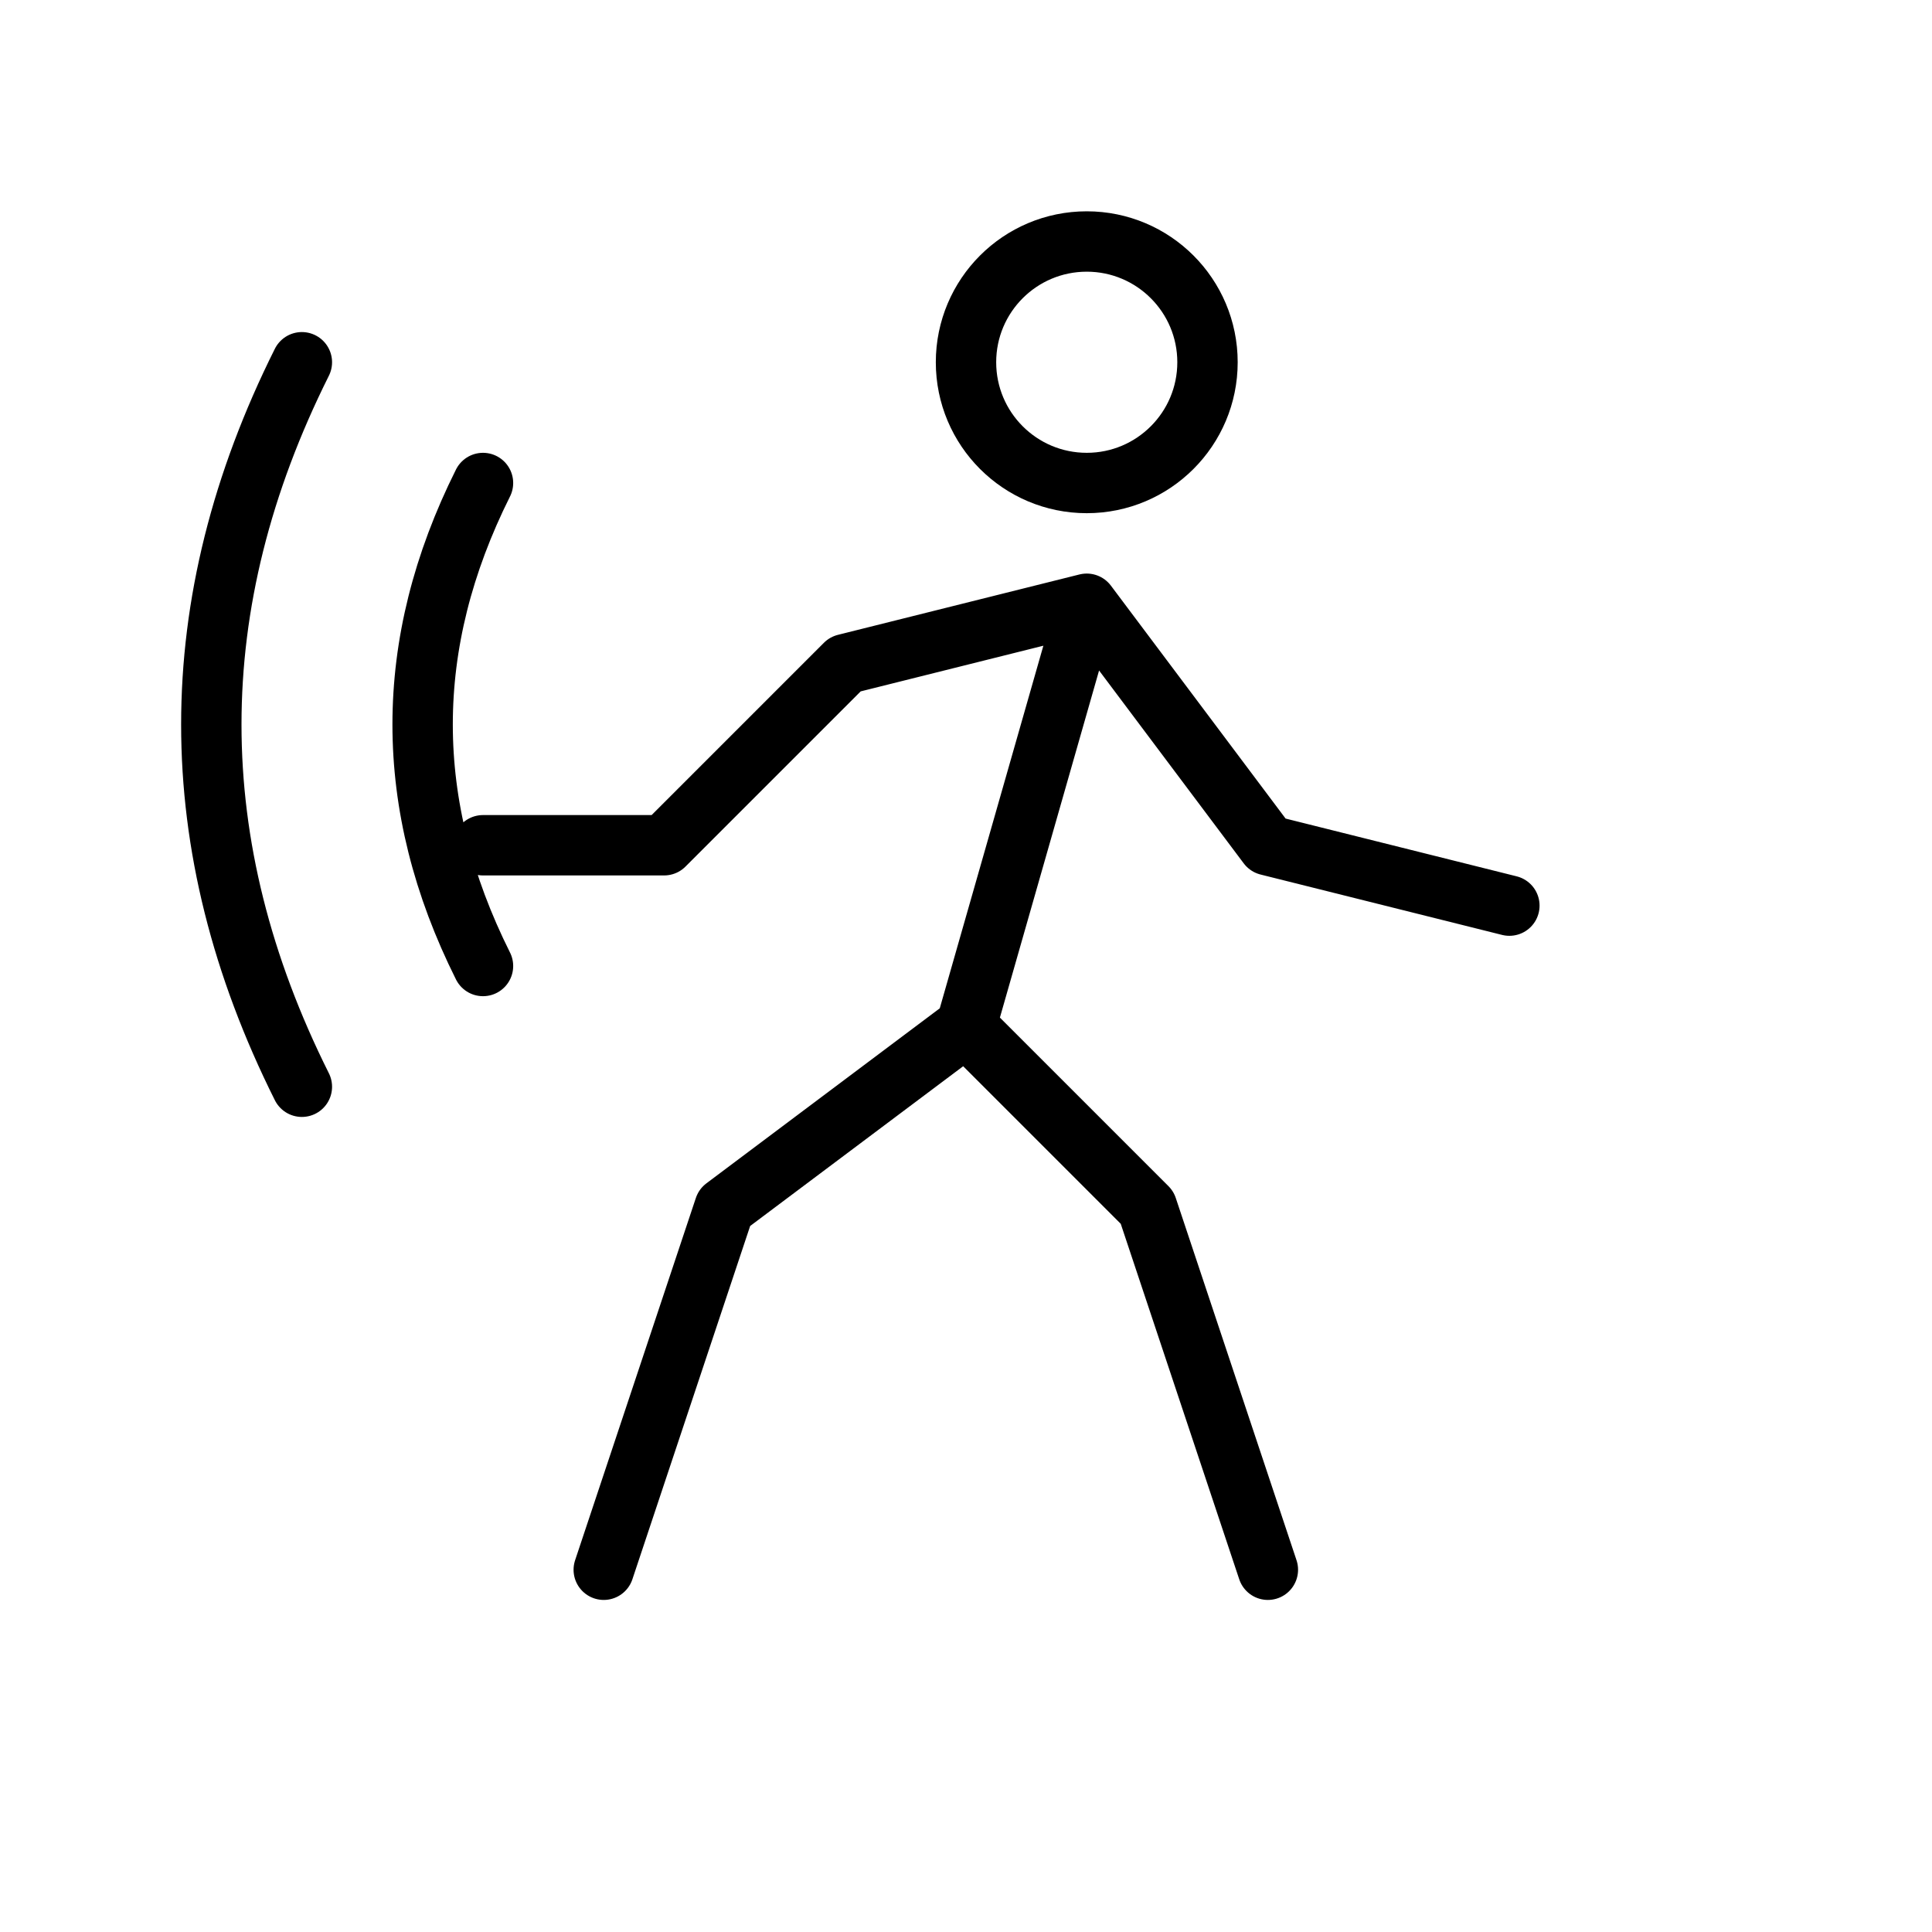
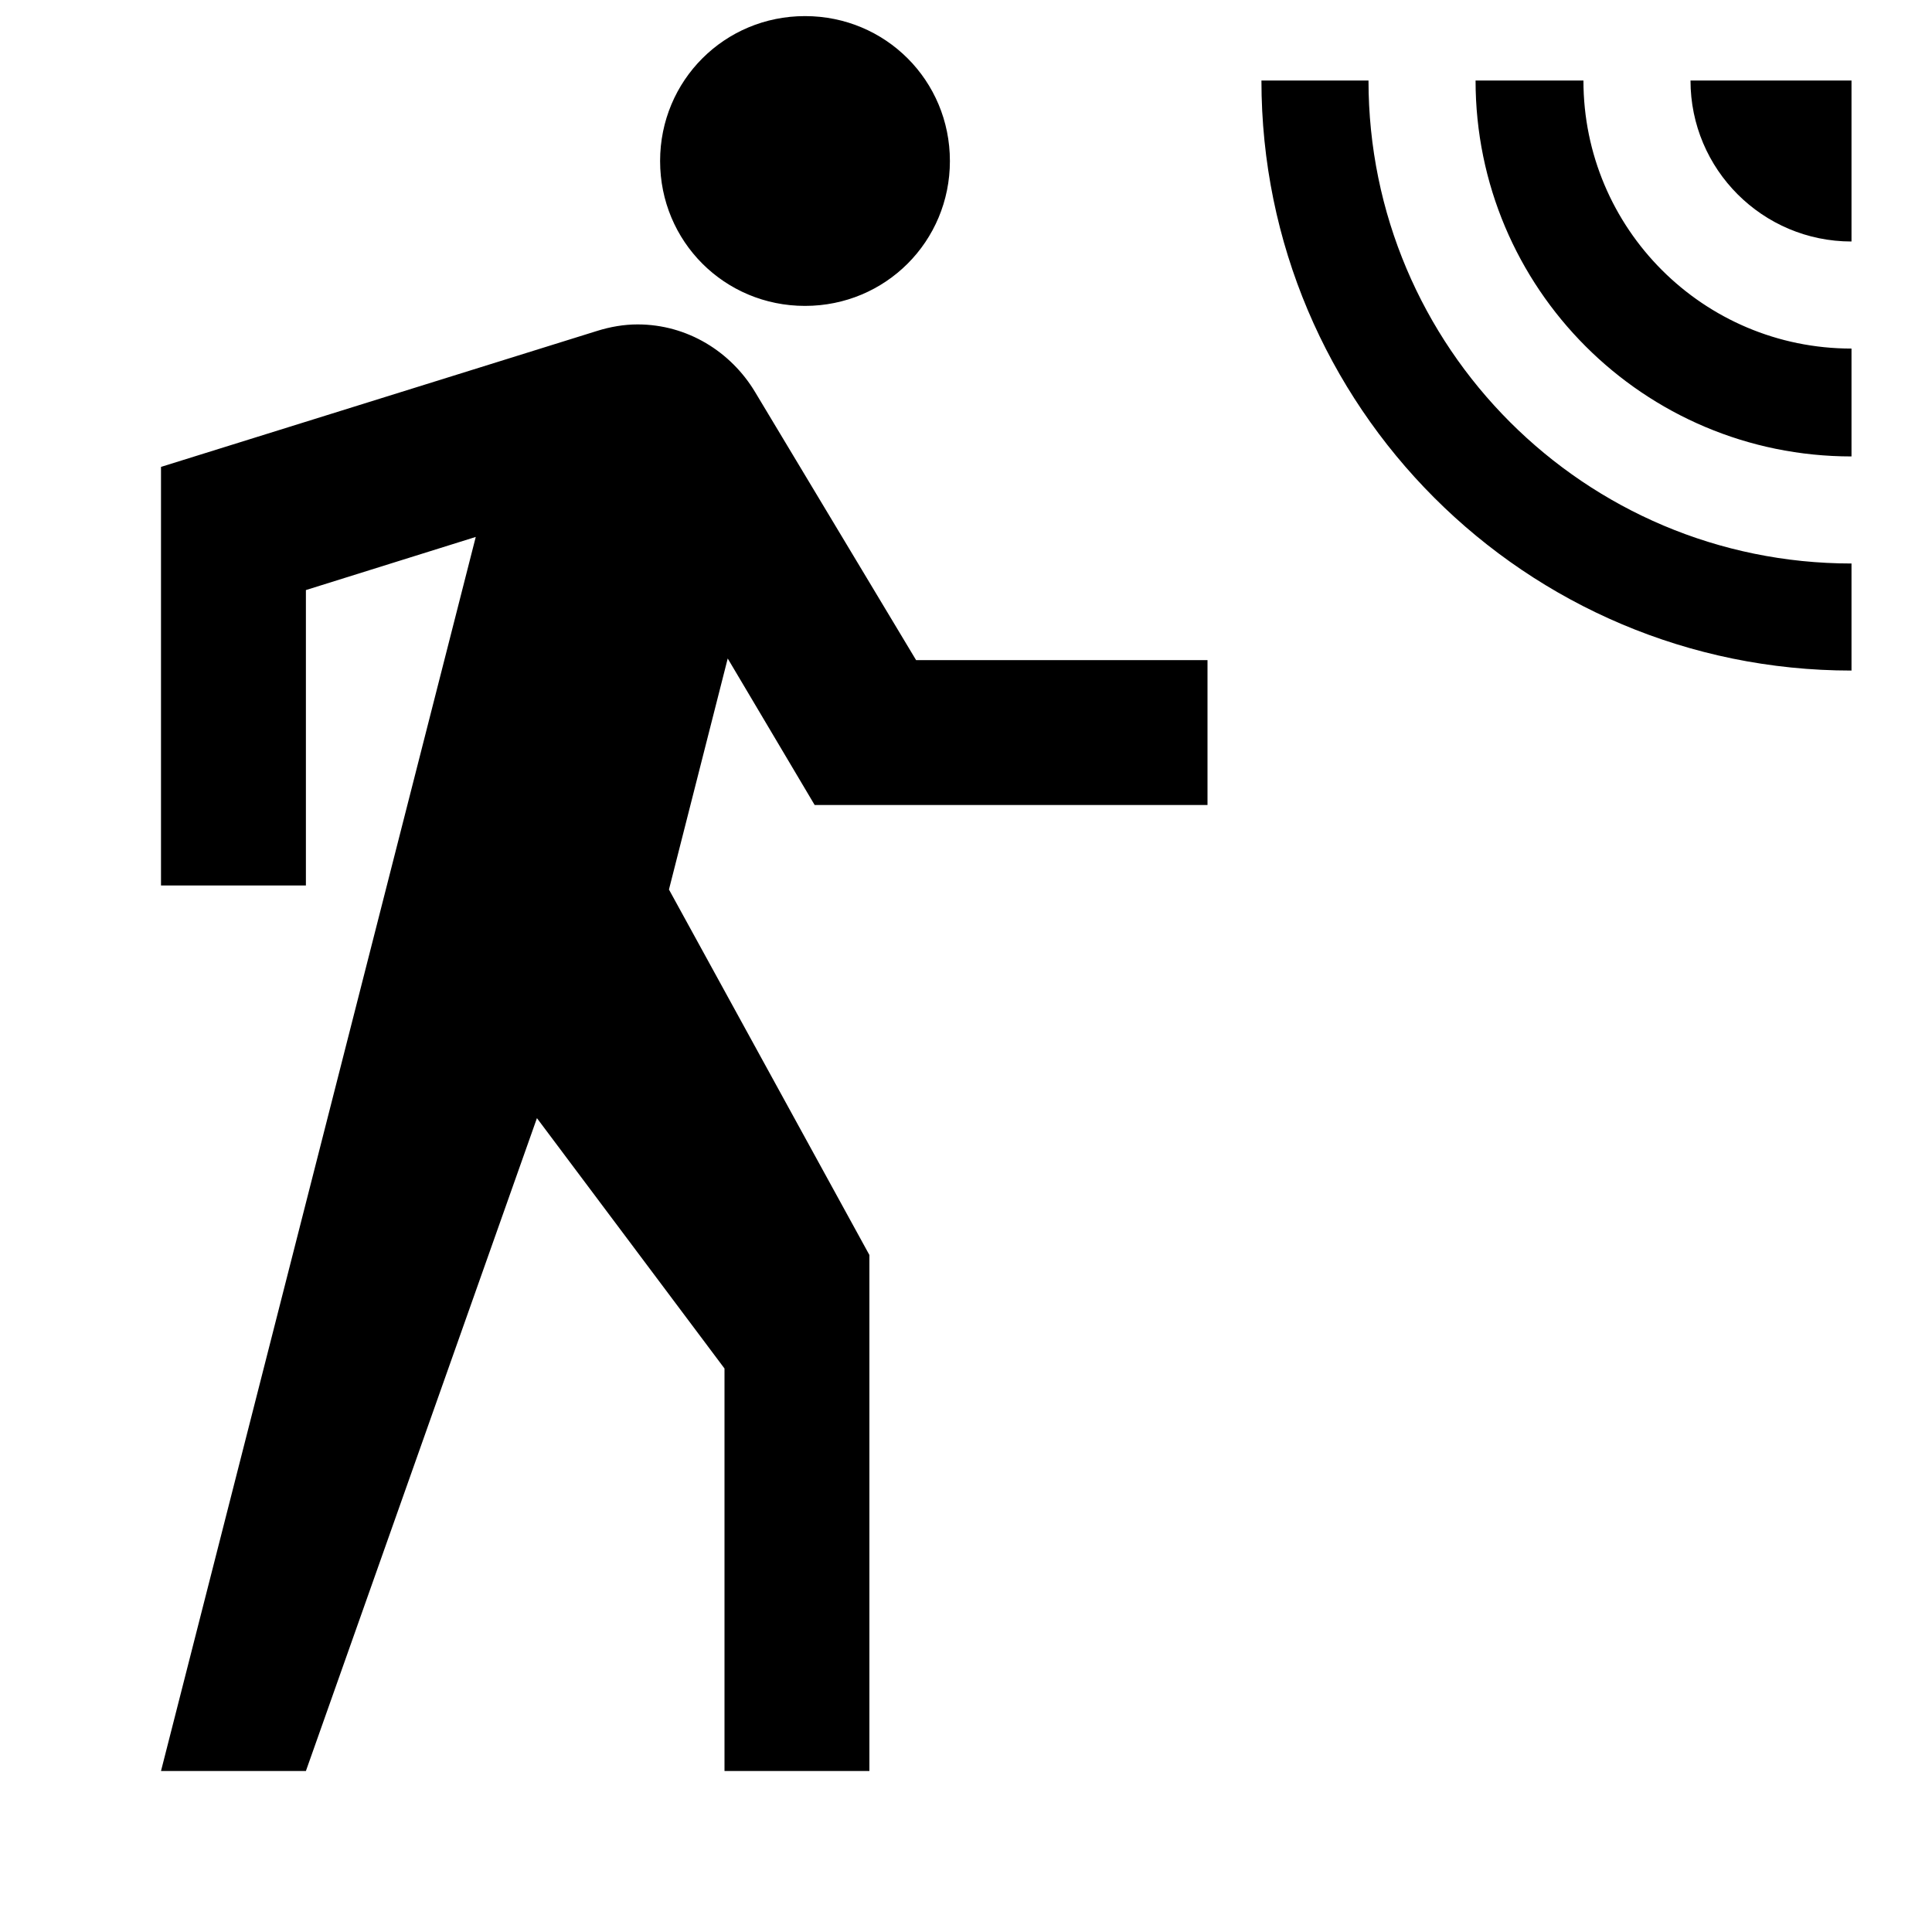
- <svg xmlns="http://www.w3.org/2000/svg" width="256" height="256" viewBox="0 0 256 256">
-   <g fill="none" stroke="#000" stroke-width="8" stroke-linecap="round" stroke-linejoin="round">
-     <circle cx="144" cy="48" r="16" />
-     <path d="m112 88 32-8 24 32 32 8m-56-40-16 56-32 24-16 48m48-72 24 24 16 48M112 88l-24 24H64M40 48q-24 48 0 96M64 64q-16 32 0 64" />
-   </g>
+ <svg xmlns="http://www.w3.org/2000/svg" id="mdi-motion-sensor" viewBox="0 0 24 24">
+   <path d="M10,0.2C9,0.2 8.2,1 8.2,2C8.2,3 9,3.8 10,3.8C11,3.8 11.8,3 11.8,2C11.8,1 11,0.2 10,0.2M15.67,1A7.33,7.33 0 0,0 23,8.33V7A6,6 0 0,1 17,1H15.67M18.33,1C18.33,3.58 20.42,5.67 23,5.67V4.33C21.16,4.33 19.67,2.84 19.67,1H18.33M21,1A2,2 0 0,0 23,3V1H21M7.92,4.03C7.75,4.03 7.58,4.06 7.42,4.11L2,5.8V11H3.8V7.33L5.91,6.67L2,22H3.8L6.67,13.89L9,17V22H10.8V15.59L8.31,11.05L9.04,8.18L10.12,10H15V8.2H11.38L9.38,4.87C9.08,4.37 8.54,4.03 7.92,4.03Z" />
</svg>
